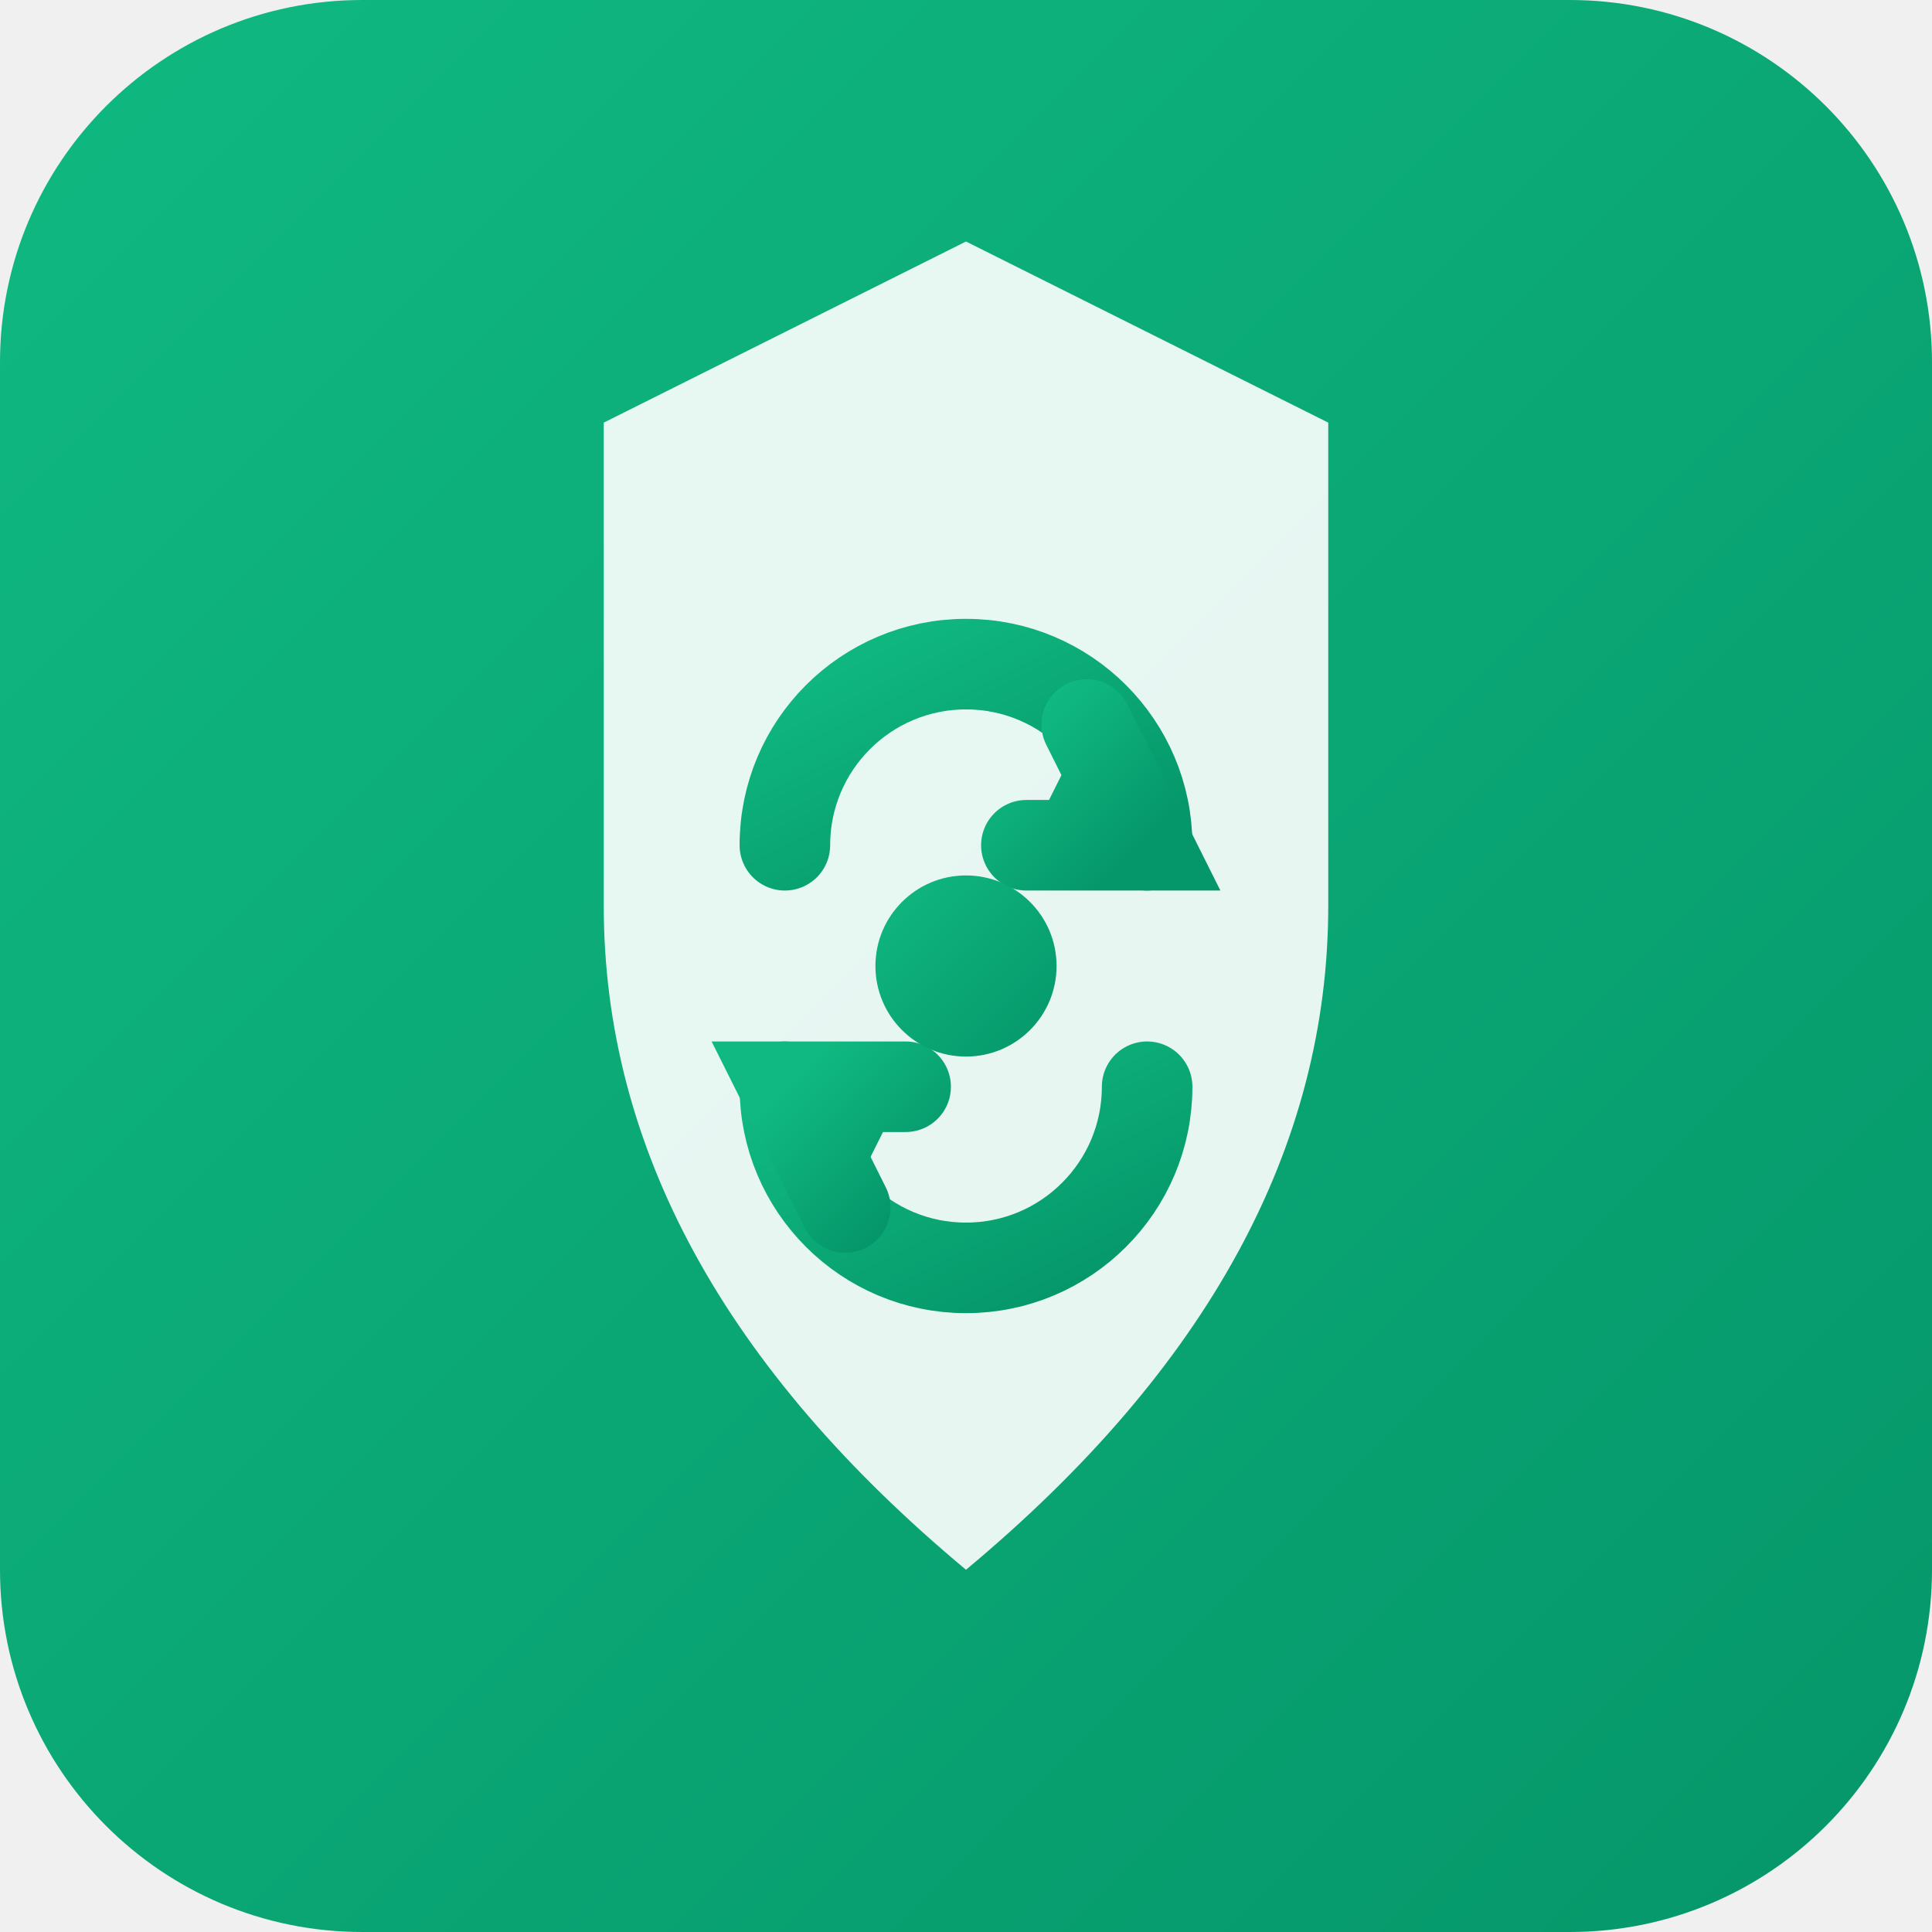
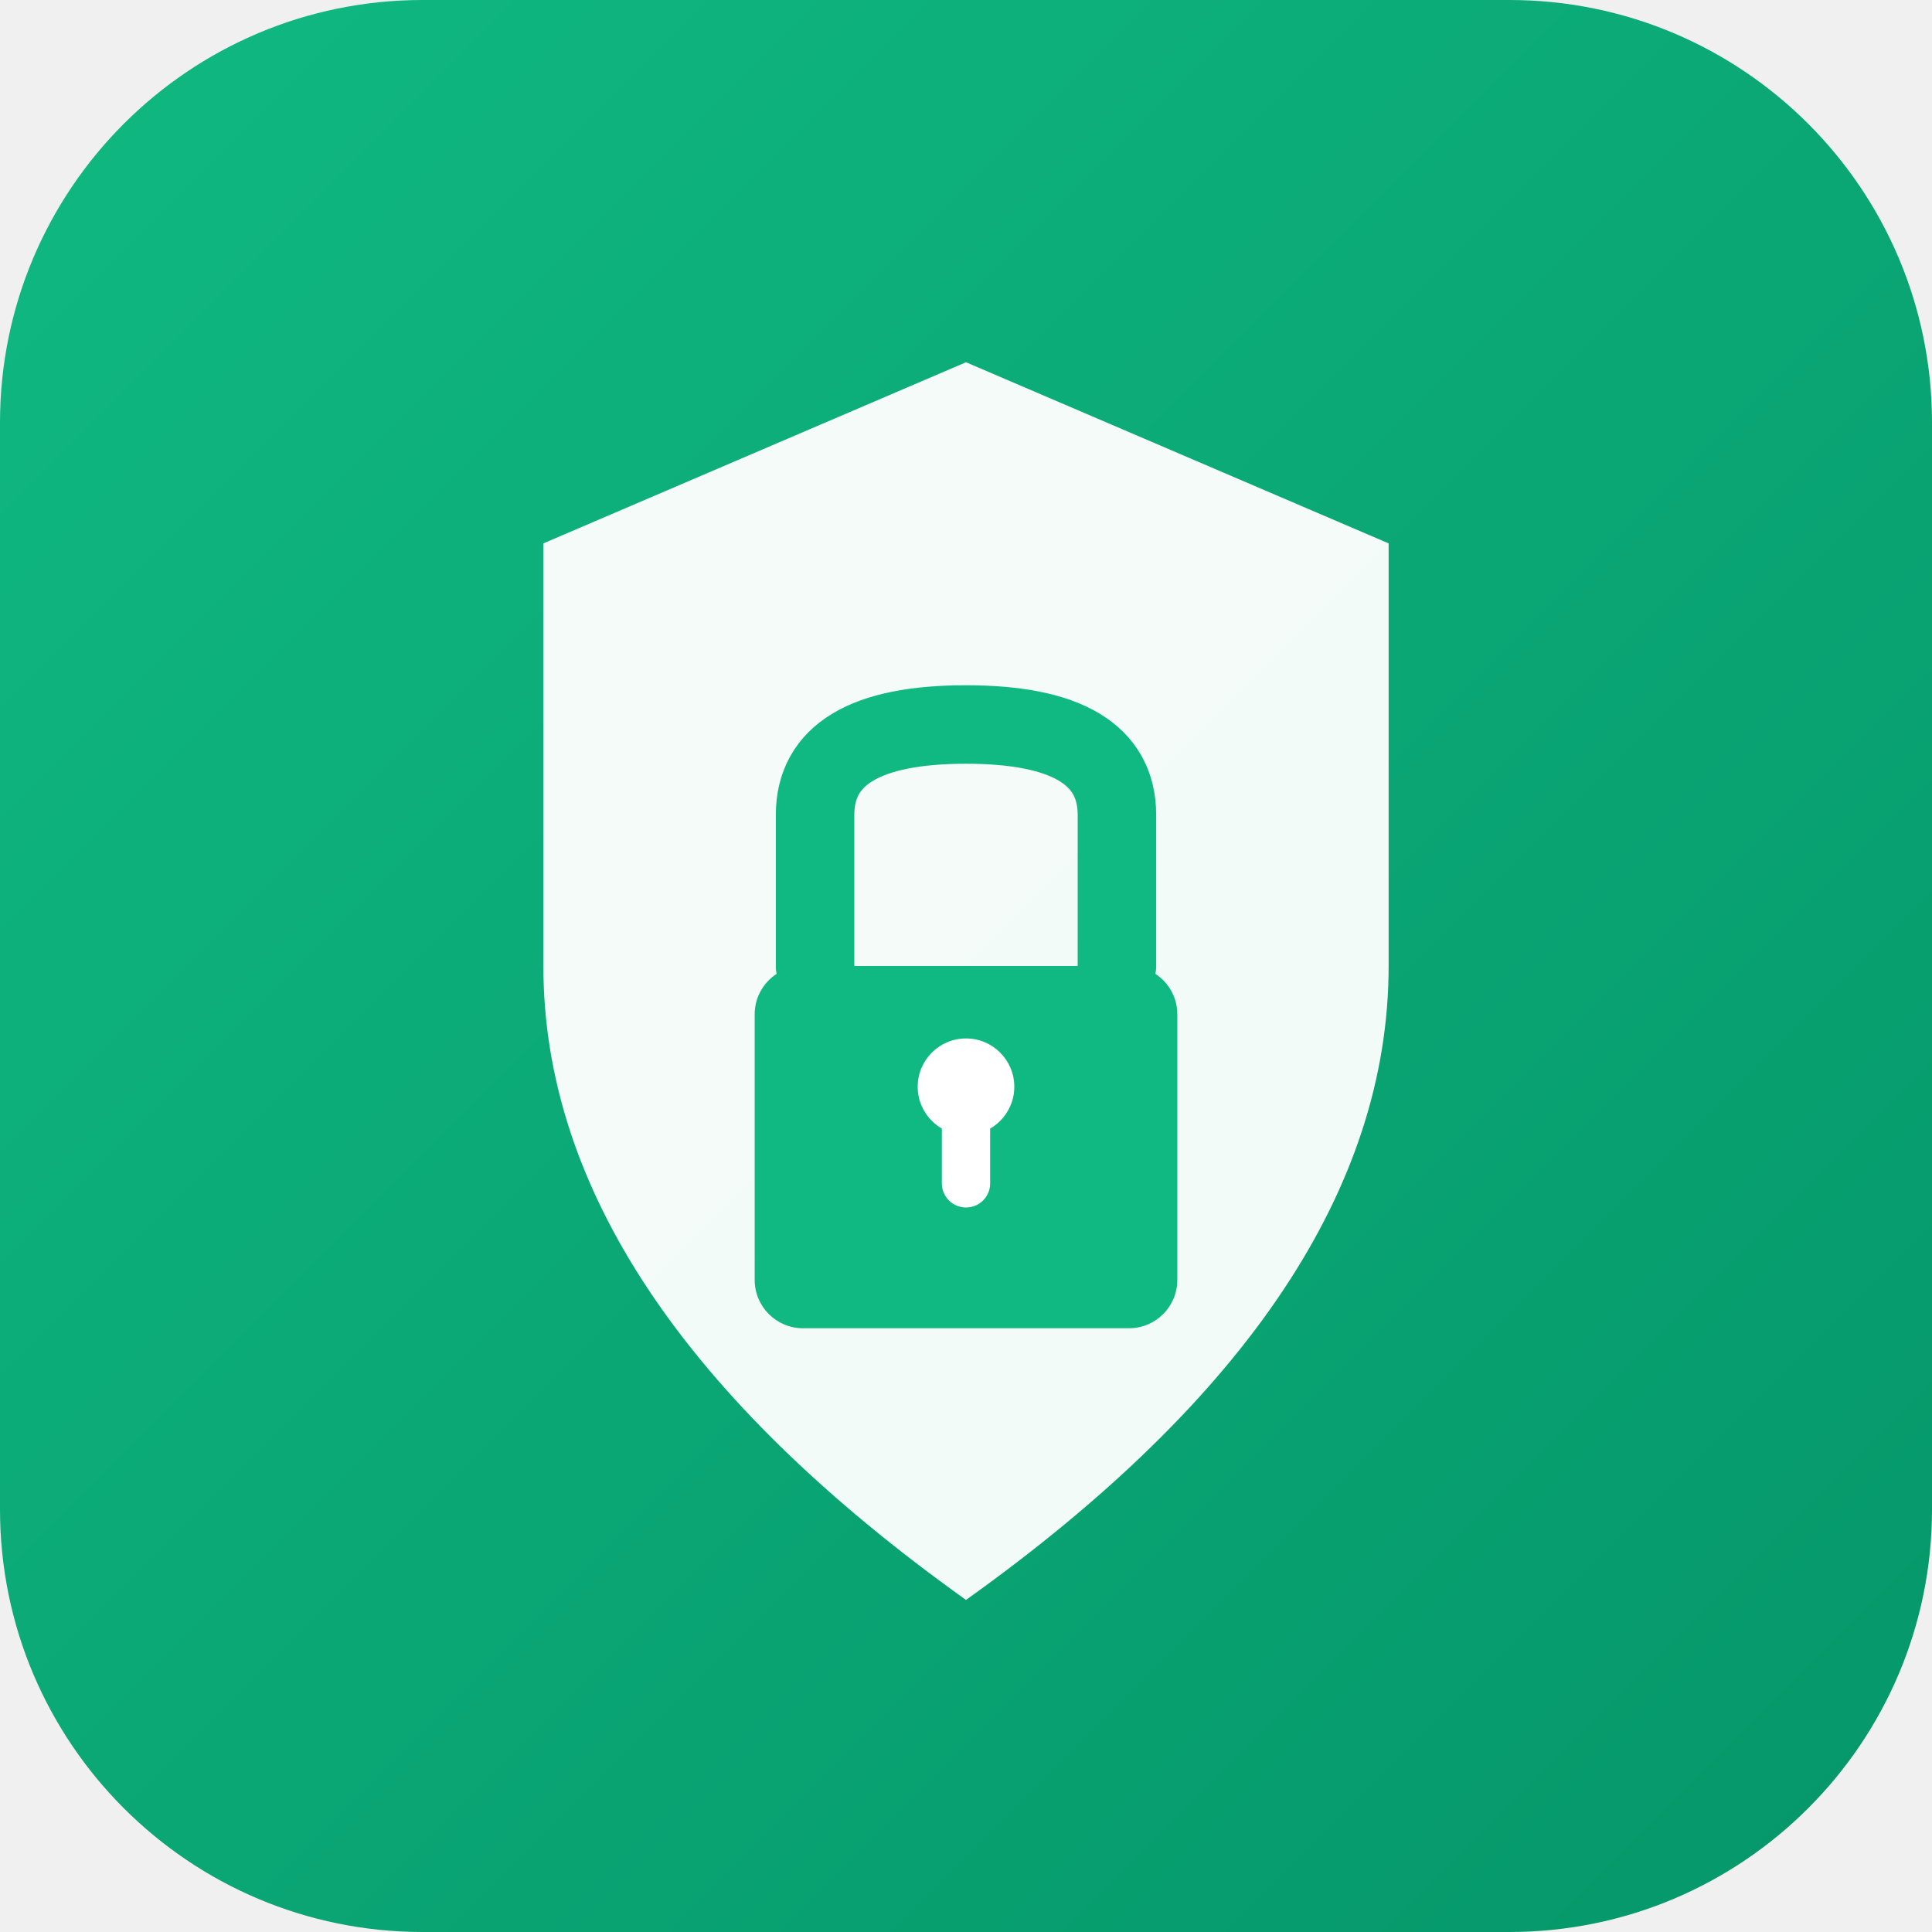
<svg xmlns="http://www.w3.org/2000/svg" width="32" height="32" viewBox="0 0 32 32">
  <defs>
    <linearGradient id="iconGradient" x1="0%" y1="0%" x2="100%" y2="100%">
      <stop offset="0%" style="stop-color:#10b981;stop-opacity:1" />
      <stop offset="100%" style="stop-color:#059669;stop-opacity:1" />
    </linearGradient>
  </defs>
-   <rect width="32" height="32" rx="6" fill="url(#iconGradient)" />
-   <path d="M 16 4             L 10 7             L 10 15             Q 10 21 16 26             Q 22 21 22 15             L 22 7 Z" fill="white" opacity="0.9" />
-   <g stroke="url(#iconGradient)" stroke-width="1.5" fill="none" stroke-linecap="round">
-     <path d="M 13 14 A 3 3 0 0 1 19 14" />
-     <polyline points="18,12 19,14 17,14" fill="url(#iconGradient)" />
-     <path d="M 19 18 A 3 3 0 0 1 13 18" />
-     <polyline points="14,20 13,18 15,18" fill="url(#iconGradient)" />
+   <rect width="32" height="32" rx="7" fill="url(#iconGradient)" />
+   <path d="M 16 6             L 9 9             L 9 16             Q 9 21.5 16 26.5             Q 23 21.5 23 16             L 23 9 Z" fill="white" opacity="0.95" />
+   <g transform="translate(16, 17)">
+     <path d="M -2.5 -1               L -2.5 -3.5               Q -2.5 -5 0 -5               Q 2.5 -5 2.5 -3.5               L 2.5 -1" fill="none" stroke="#10b981" stroke-width="1.3" stroke-linecap="round" />
+     <rect x="-3.5" y="-1" width="7" height="6" rx="0.8" fill="#10b981" />
+     <circle cx="0" cy="1" r="0.8" fill="white" />
+     <rect x="-0.4" y="1" width="0.8" height="2" rx="0.4" fill="white" />
  </g>
-   <circle cx="16" cy="16" r="1.5" fill="url(#iconGradient)" />
</svg>
